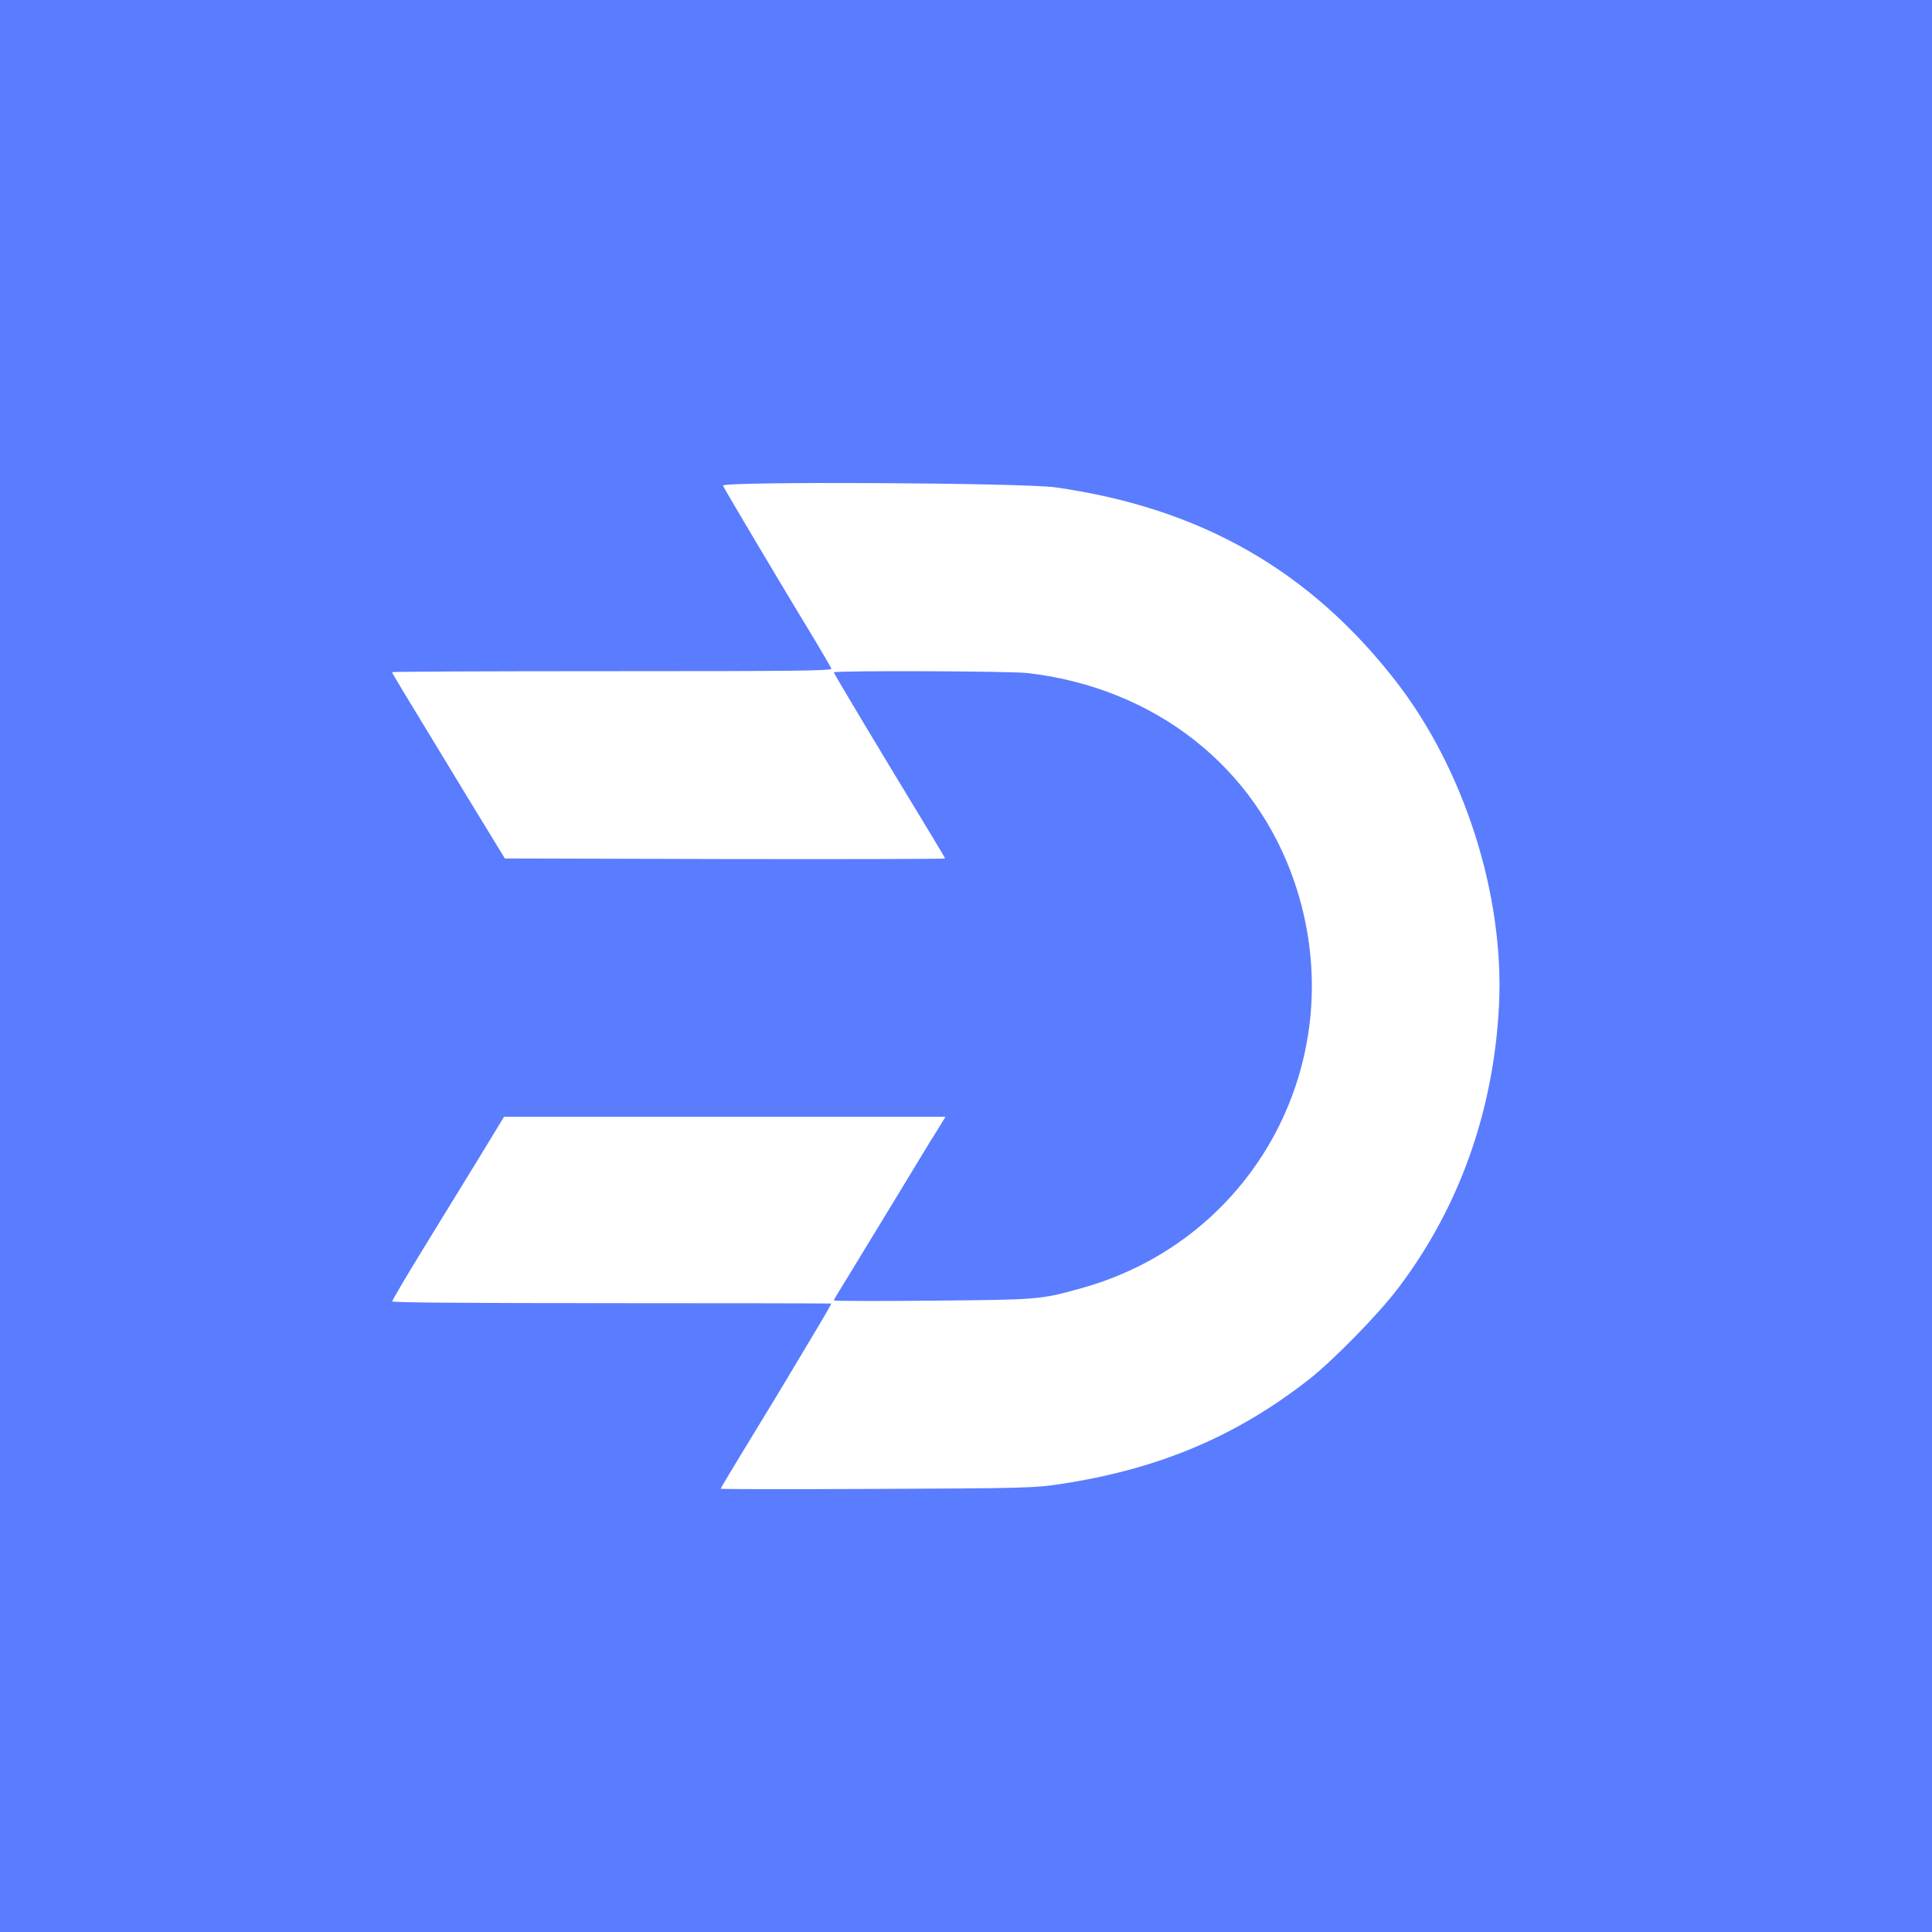
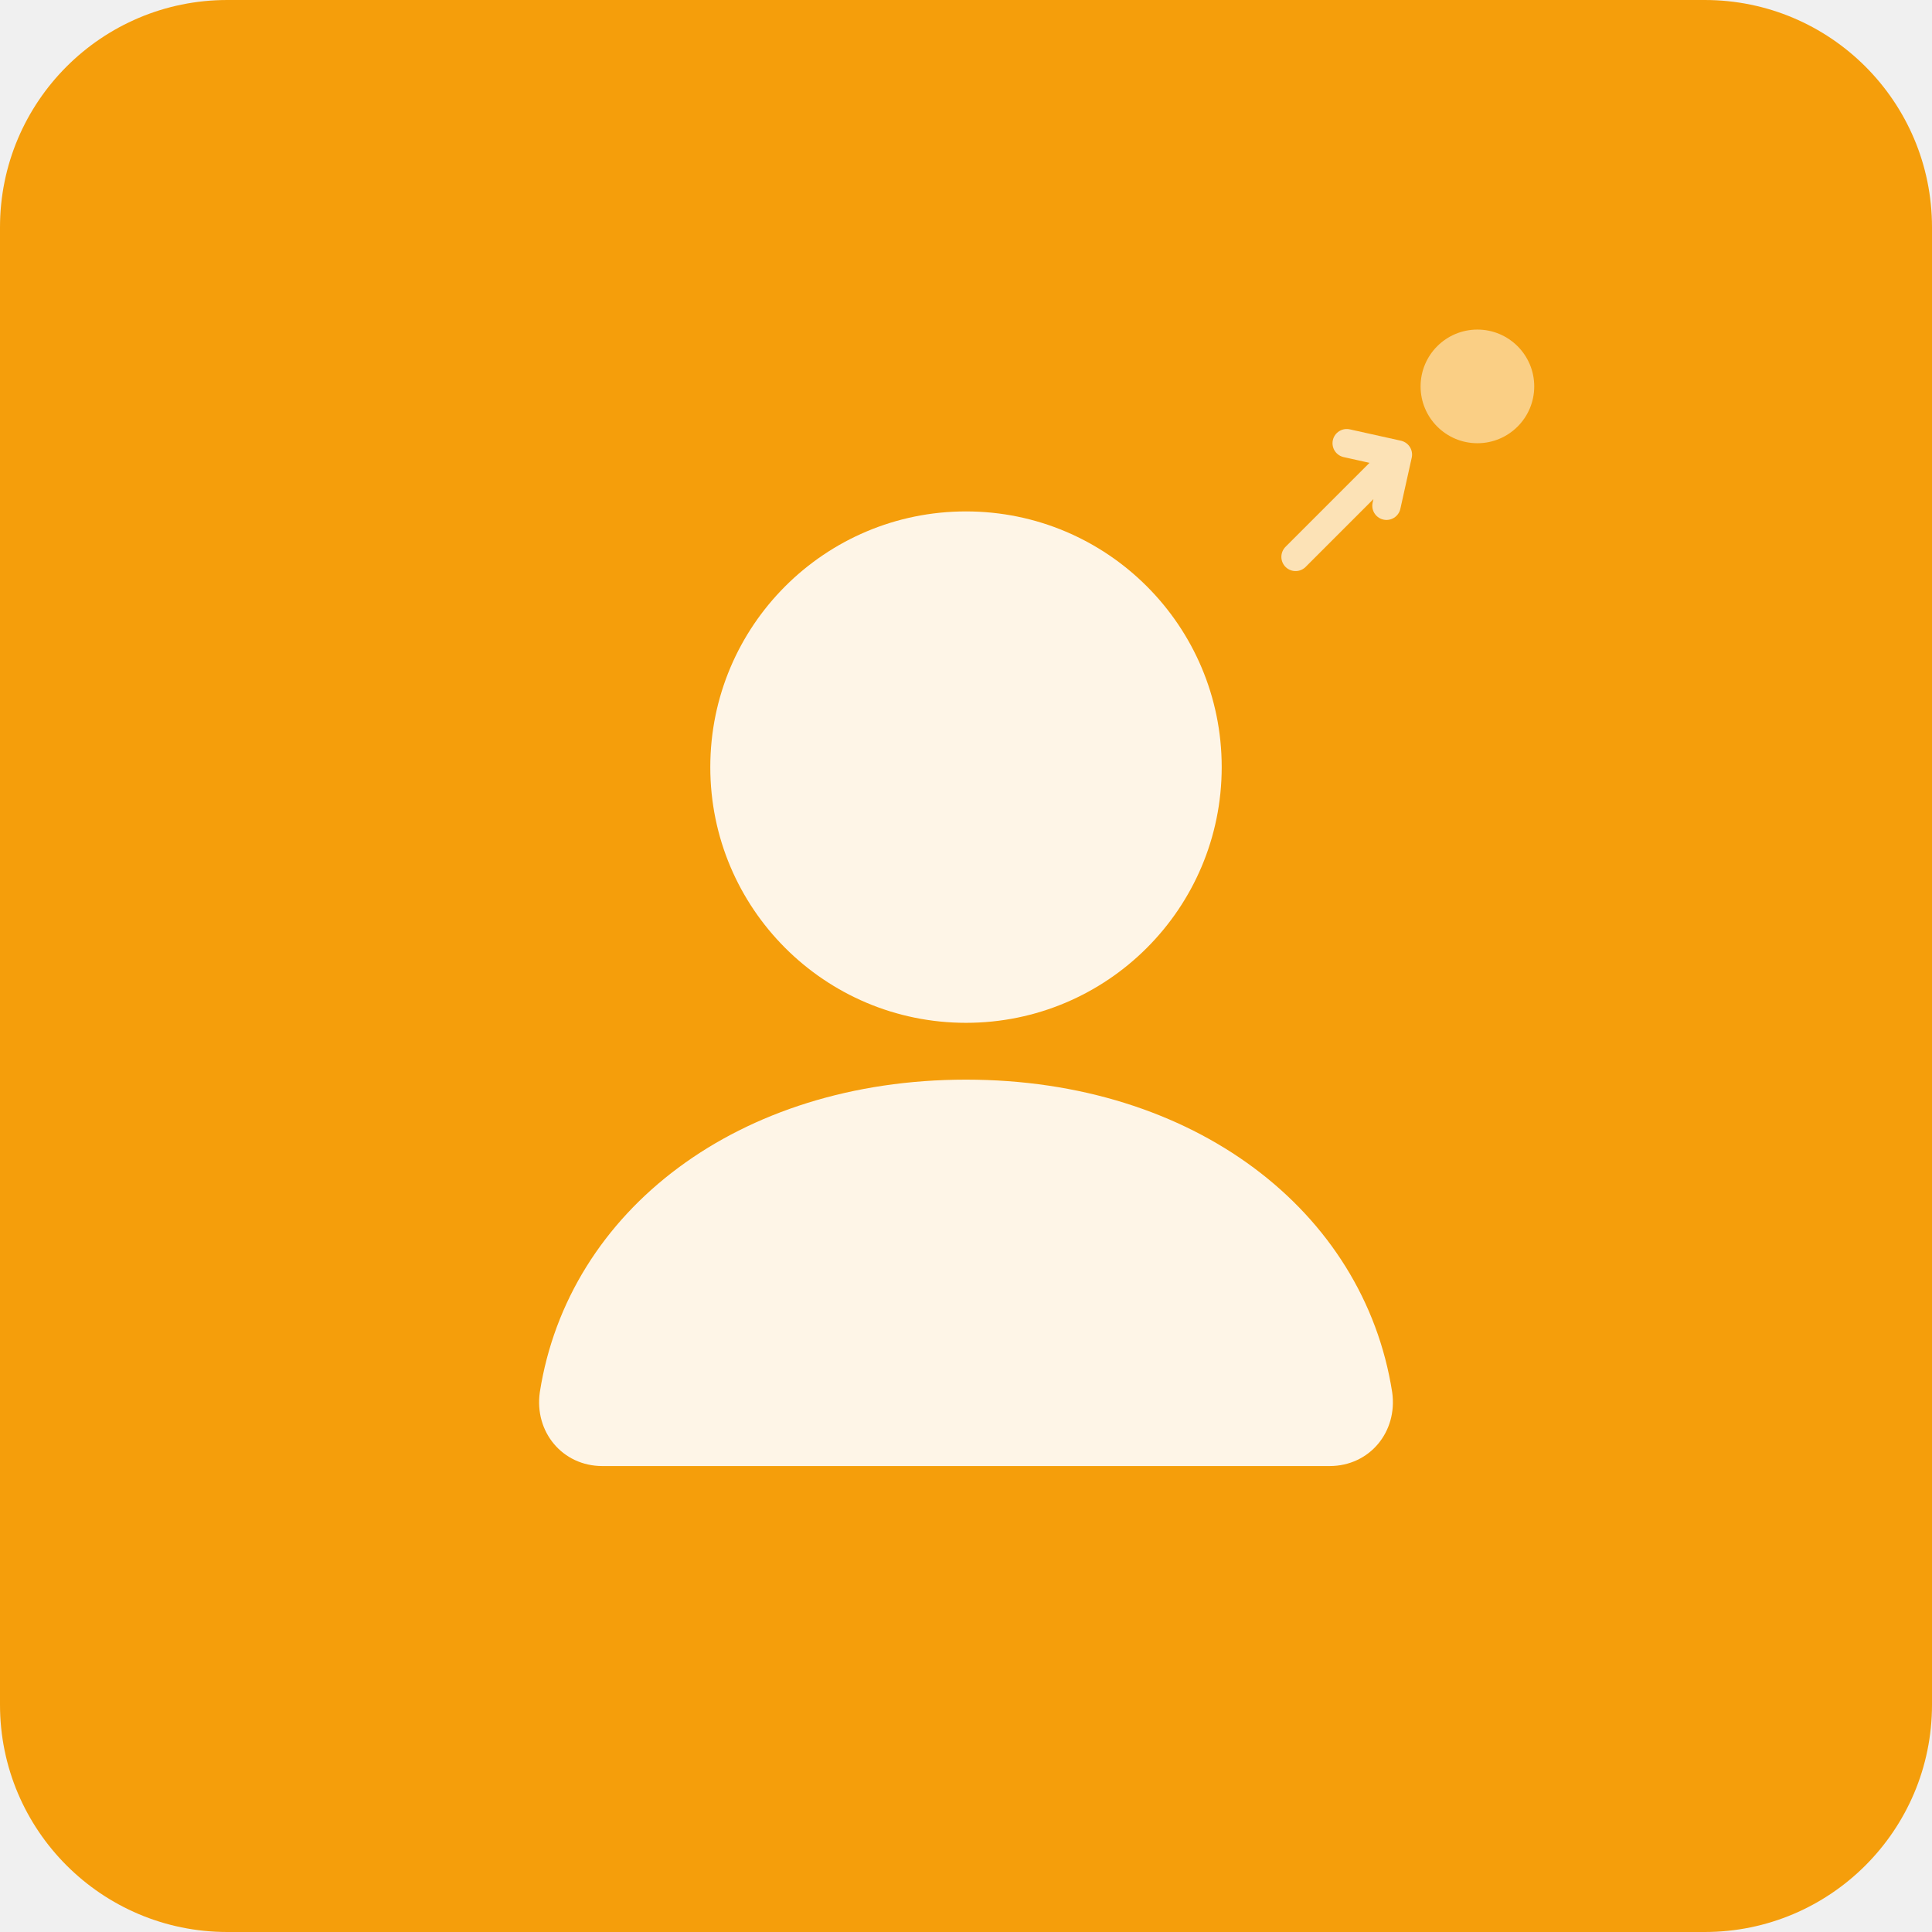
<svg xmlns="http://www.w3.org/2000/svg" width="340" height="340" viewBox="0 0 340 340" fill="none">
-   <path d="M0 0H340V340H0V0Z" fill="#5A7CFF" />
-   <path d="M126.821 261.989C126.821 261.89 129.037 258.206 131.737 253.774C134.437 249.349 137.616 244.142 138.768 242.181C139.926 240.22 142.111 236.569 143.616 234.066C145.126 231.562 146.316 229.468 146.284 229.402C146.221 229.368 128.811 229.335 107.584 229.335C83.368 229.335 69.01 229.235 69.01 229.03C69.01 228.859 71.547 224.532 74.663 219.464C77.779 214.396 82.21 207.161 84.521 203.406L88.695 196.542H127.558H166.389L165.811 197.49C165.521 197.999 164.495 199.617 163.563 201.107C162.663 202.597 159.547 207.699 156.689 212.429C153.8 217.16 150.395 222.771 149.111 224.87C147.795 226.964 146.732 228.759 146.732 228.859C146.732 228.958 154.568 228.992 164.174 228.892C182.9 228.72 183.026 228.72 190.221 226.726C221.184 218.173 238.174 185.857 227.832 155.302C220.926 134.951 203.295 121.091 180.937 118.455C177.821 118.084 146.732 117.984 146.732 118.322C146.732 118.527 155.468 133.095 163.174 145.769C164.911 148.611 166.321 151.009 166.321 151.076C166.321 151.175 148.879 151.209 127.584 151.175L88.847 151.076L82.553 140.767C69.963 120.078 69 118.455 69 118.289C69 118.189 86.442 118.117 107.737 118.117C139.663 118.117 146.437 118.05 146.311 117.679C146.216 117.441 144.963 115.248 143.516 112.843C137.958 103.715 127.426 85.972 127.232 85.463C126.942 84.687 180 84.953 185.753 85.767C211.221 89.385 230.395 100.302 245.589 119.806C257.7 135.388 264.763 157.562 263.8 176.933C262.868 195.457 256.832 212.462 246.105 226.626C242.7 231.158 234.705 239.339 230.4 242.718C217.616 252.755 203.868 258.572 186.558 261.175C182.189 261.851 180.232 261.917 154.374 262.023C139.216 262.089 126.816 262.089 126.816 261.989H126.821Z" fill="white" />
+   <rect width="340" height="340" rx="40" fill="#F59E0B" />
+   <circle cx="170" cy="135" r="45" fill="white" fill-opacity="0.9" />
+   <path d="M170 190C130 190 100 213 95 245C94 252 99 258 106 258H234C241 258 246 252 245 245C240 213 210 190 170 190Z" fill="white" fill-opacity="0.9" />
+   <path d="M228 98L246 80M246 80L237 78M246 80L244 89" stroke="white" stroke-width="5" stroke-linecap="round" stroke-linejoin="round" stroke-opacity="0.7" />
+   <circle cx="260" cy="68" r="10" fill="white" fill-opacity="0.5" />
</svg>
